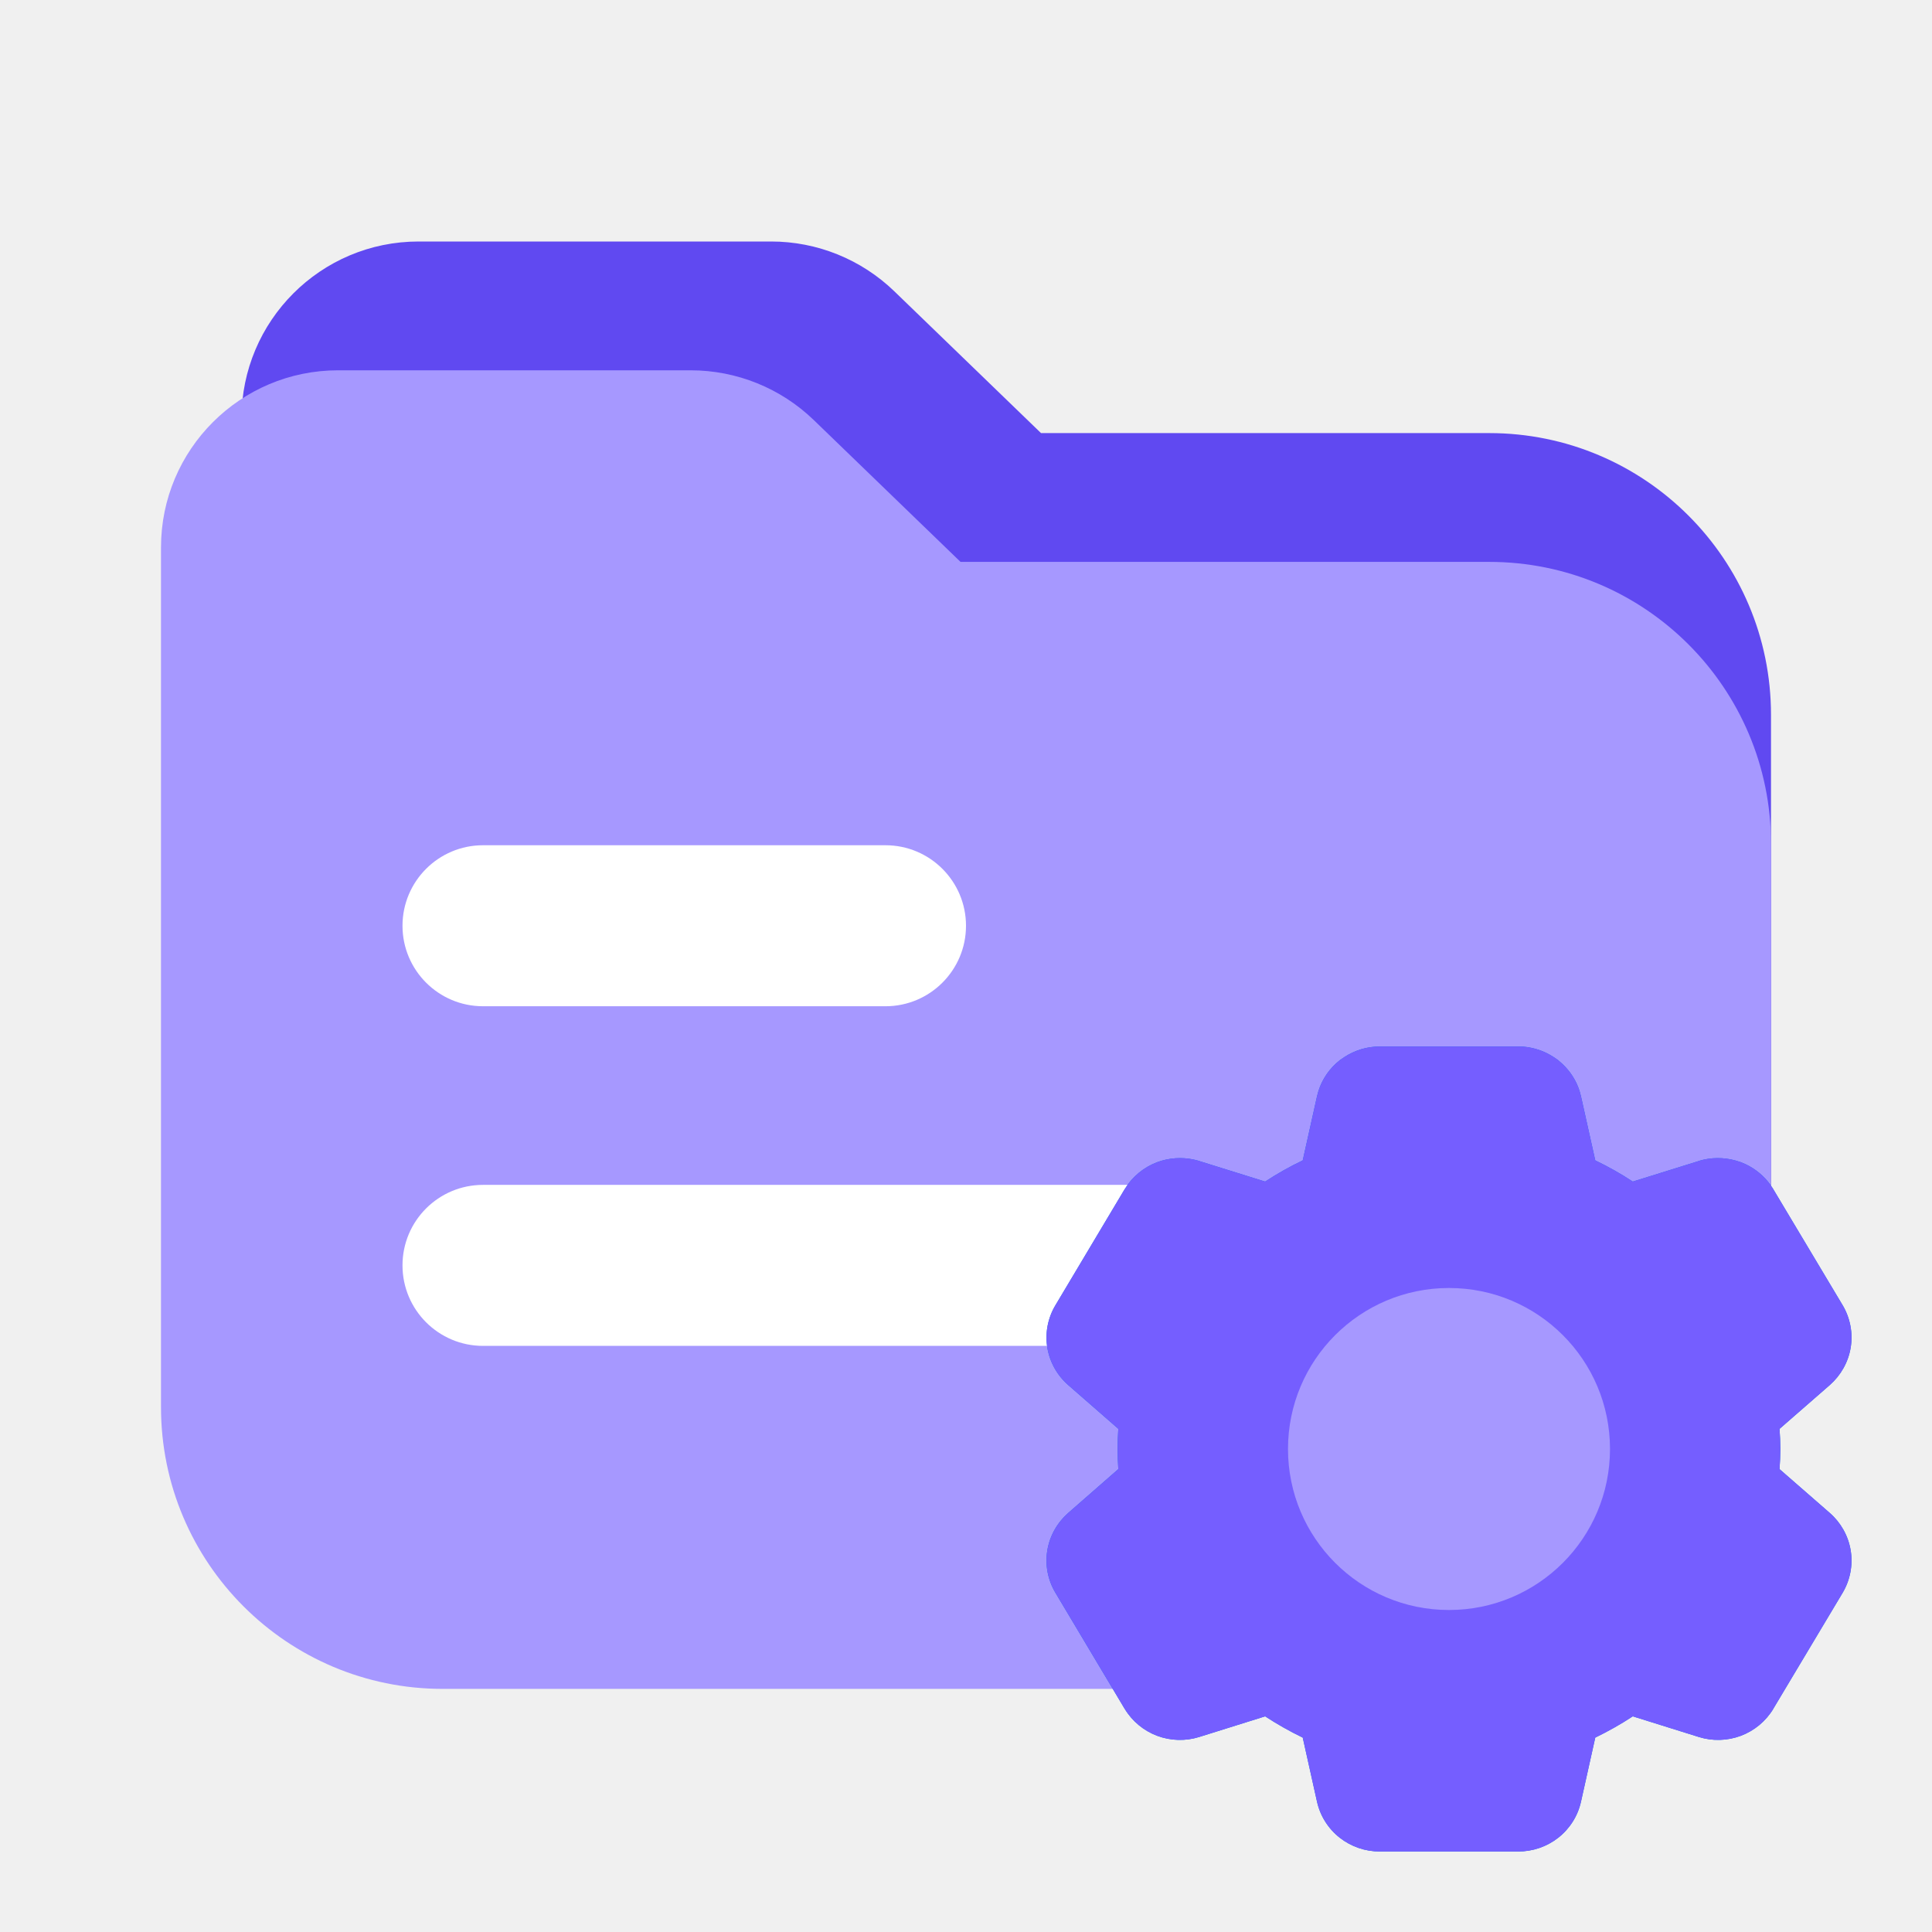
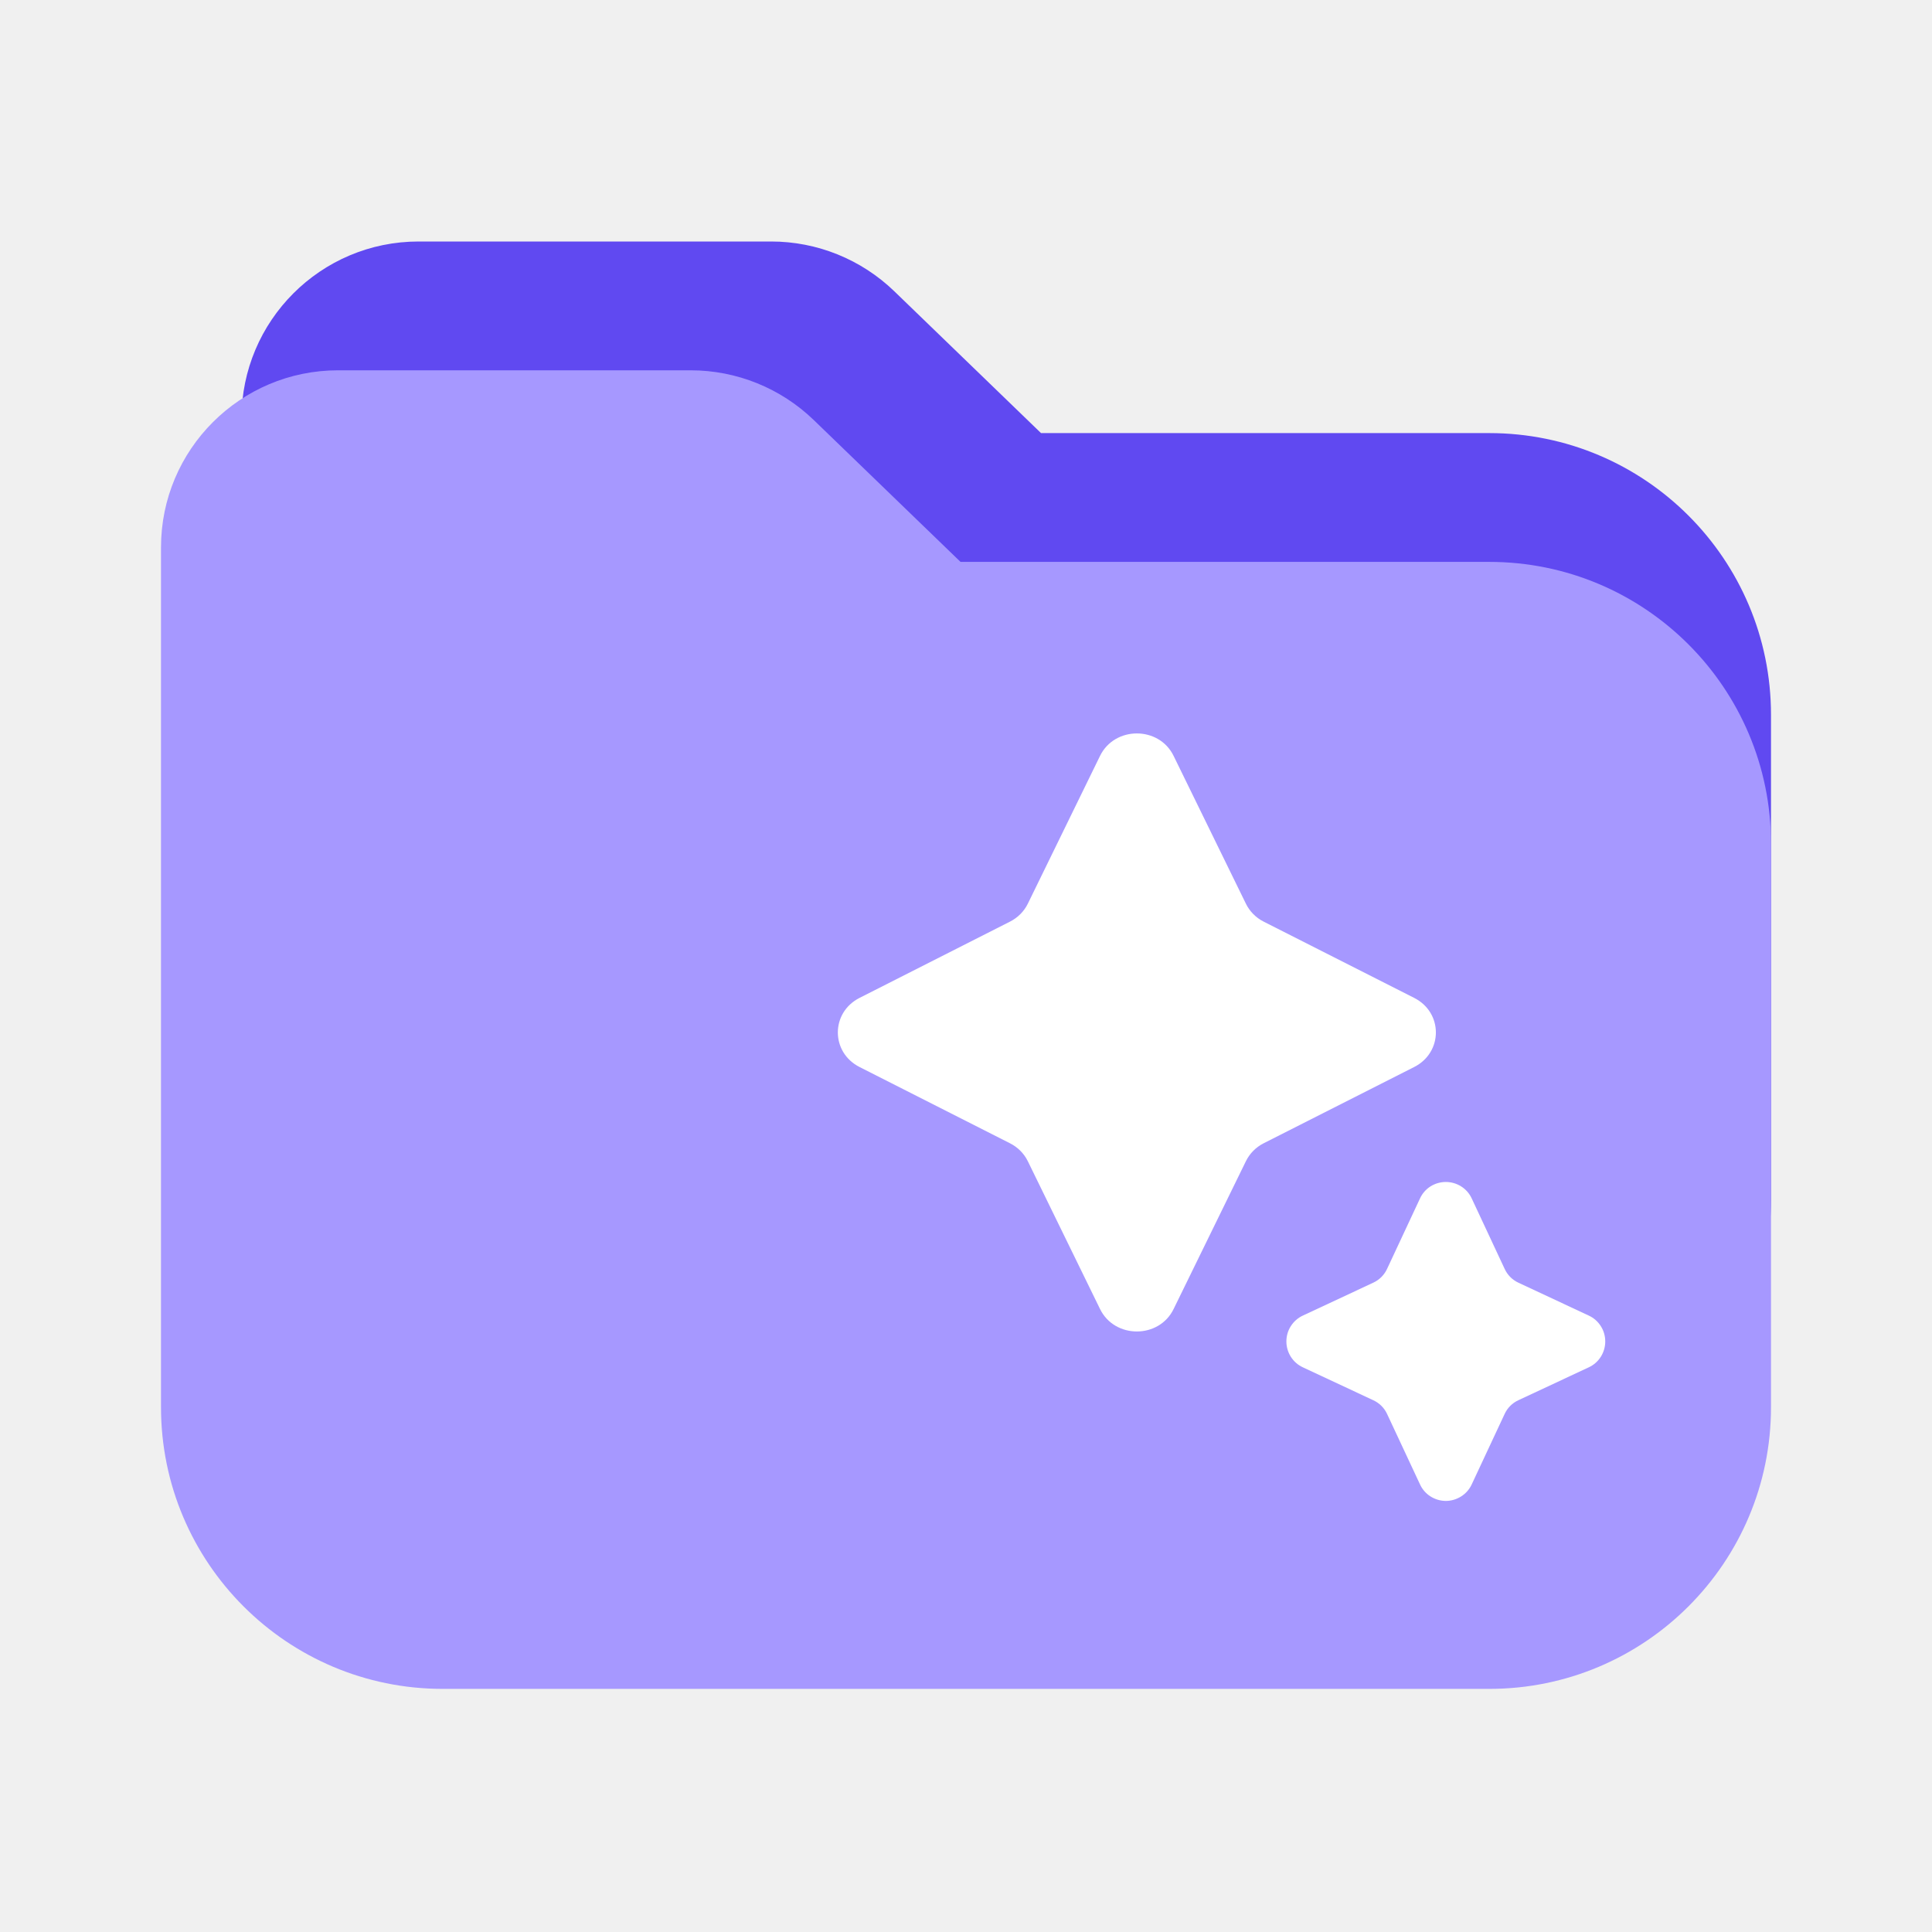
<svg xmlns="http://www.w3.org/2000/svg" width="24" height="24" viewBox="0 0 24 24" fill="none">
  <path d="M9.58 3C10.151 3 10.699 3.222 11.109 3.618L12.932 5.38H18.5C20.433 5.38 22 6.947 22 8.88V14.901C22 16.834 20.433 18.401 18.5 18.401H6.5C4.567 18.401 3 16.834 3 14.901V5.2C3 3.985 3.985 3 5.2 3H9.58Z" fill="#6049F1" />
  <path d="M8.58 4.6C9.151 4.6 9.699 4.822 10.109 5.218L11.932 6.98H18.5C20.433 6.98 22 8.547 22 10.48V17.48C22 19.413 20.433 20.98 18.5 20.98H5.5C3.567 20.98 2 19.413 2 17.48V6.8C2 5.585 2.985 4.6 4.2 4.6H8.58Z" fill="#A698FF" />
-   <path d="M14 14.719C14.552 14.719 15 15.166 15 15.719C15 16.271 14.552 16.719 14 16.719H6C5.448 16.719 5 16.271 5 15.719C5 15.166 5.448 14.719 6 14.719H14ZM11 10.5C11.552 10.5 12 10.948 12 11.5C12 12.052 11.552 12.5 11 12.5H6C5.448 12.5 5 12.052 5 11.5C5 10.948 5.448 10.5 6 10.5H11Z" fill="#FFFFFF" fill-rule="evenodd" clip-rule="evenodd" />
-   <path d="M18.927 13.002C19.06 13.014 19.189 13.058 19.301 13.132L19.356 13.17L19.407 13.215C19.506 13.307 19.581 13.423 19.622 13.553L19.64 13.62L19.817 14.415C19.978 14.492 20.134 14.58 20.283 14.678L21.102 14.423L21.105 14.421C21.253 14.376 21.412 14.375 21.561 14.417L21.625 14.437L21.686 14.463C21.806 14.52 21.912 14.607 21.991 14.716L22.029 14.773L22.029 14.774L22.89 16.214C22.983 16.371 23.02 16.557 22.99 16.74C22.96 16.922 22.867 17.085 22.731 17.205L22.106 17.75C22.112 17.832 22.116 17.915 22.116 17.997V18.003C22.116 18.085 22.112 18.168 22.106 18.25L22.731 18.795C22.867 18.914 22.96 19.078 22.99 19.26C23.02 19.443 22.983 19.629 22.89 19.786L22.029 21.226L22.029 21.227C21.935 21.383 21.792 21.5 21.625 21.563C21.458 21.625 21.275 21.631 21.105 21.578L21.102 21.577L20.283 21.321C20.134 21.419 19.978 21.507 19.817 21.585L19.64 22.38C19.6 22.56 19.499 22.718 19.356 22.83C19.214 22.941 19.039 23 18.861 23H17.139C16.961 23 16.786 22.941 16.644 22.83C16.501 22.718 16.4 22.56 16.36 22.38L16.183 21.585C16.021 21.507 15.866 21.419 15.716 21.321L14.898 21.577L14.895 21.578C14.725 21.631 14.542 21.625 14.375 21.563C14.208 21.5 14.065 21.383 13.971 21.227L13.97 21.226L13.111 19.786C13.017 19.629 12.98 19.443 13.01 19.26C13.04 19.078 13.133 18.915 13.269 18.795L13.892 18.25C13.881 18.083 13.881 17.916 13.892 17.749L13.269 17.205C13.133 17.086 13.04 16.922 13.01 16.74C12.98 16.557 13.017 16.371 13.111 16.214L13.97 14.774L13.971 14.773C14.065 14.617 14.208 14.5 14.375 14.437C14.521 14.383 14.68 14.372 14.831 14.405L14.895 14.421L14.898 14.423L15.716 14.678C15.866 14.58 16.021 14.492 16.183 14.415L16.36 13.62L16.378 13.553C16.426 13.401 16.519 13.268 16.644 13.17L16.699 13.132C16.83 13.046 16.983 13 17.139 13H18.861L18.927 13.002ZM18 16.415C17.124 16.415 16.415 17.124 16.415 18C16.415 18.876 17.124 19.585 18 19.585C18.876 19.585 19.585 18.876 19.585 18C19.585 17.124 18.876 16.415 18 16.415Z" fill="#0B72E6" fill-rule="evenodd" clip-rule="evenodd" />
-   <path d="M18.927 13.002C19.06 13.014 19.189 13.058 19.301 13.132L19.356 13.17L19.407 13.215C19.506 13.307 19.581 13.423 19.622 13.553L19.64 13.62L19.817 14.415C19.978 14.492 20.134 14.58 20.283 14.678L21.102 14.423L21.105 14.421C21.253 14.376 21.412 14.375 21.561 14.417L21.625 14.437L21.686 14.463C21.806 14.52 21.912 14.607 21.991 14.716L22.029 14.773L22.029 14.774L22.89 16.214C22.983 16.371 23.02 16.557 22.99 16.74C22.96 16.922 22.867 17.085 22.731 17.205L22.106 17.75C22.112 17.832 22.116 17.915 22.116 17.997V18.003C22.116 18.085 22.112 18.168 22.106 18.25L22.731 18.795C22.867 18.914 22.96 19.078 22.99 19.26C23.02 19.443 22.983 19.629 22.89 19.786L22.029 21.226L22.029 21.227C21.935 21.383 21.792 21.5 21.625 21.563C21.458 21.625 21.275 21.631 21.105 21.578L21.102 21.577L20.283 21.321C20.134 21.419 19.978 21.507 19.817 21.585L19.64 22.38C19.6 22.56 19.499 22.718 19.356 22.83C19.214 22.941 19.039 23 18.861 23H17.139C16.961 23 16.786 22.941 16.644 22.83C16.501 22.718 16.4 22.56 16.36 22.38L16.183 21.585C16.021 21.507 15.866 21.419 15.716 21.321L14.898 21.577L14.895 21.578C14.725 21.631 14.542 21.625 14.375 21.563C14.208 21.5 14.065 21.383 13.971 21.227L13.97 21.226L13.111 19.786C13.017 19.629 12.98 19.443 13.01 19.26C13.04 19.078 13.133 18.915 13.269 18.795L13.892 18.25C13.881 18.083 13.881 17.916 13.892 17.749L13.269 17.205C13.133 17.086 13.04 16.922 13.01 16.74C12.98 16.557 13.017 16.371 13.111 16.214L13.97 14.774L13.971 14.773C14.065 14.617 14.208 14.5 14.375 14.437C14.521 14.383 14.68 14.372 14.831 14.405L14.895 14.421L14.898 14.423L15.716 14.678C15.866 14.58 16.021 14.492 16.183 14.415L16.36 13.62L16.378 13.553C16.426 13.401 16.519 13.268 16.644 13.17L16.699 13.132C16.83 13.046 16.983 13 17.139 13H18.861L18.927 13.002ZM18 16.415C17.124 16.415 16.415 17.124 16.415 18C16.415 18.876 17.124 19.585 18 19.585C18.876 19.585 19.585 18.876 19.585 18C19.585 17.124 18.876 16.415 18 16.415Z" fill="#755EFF" fill-rule="evenodd" clip-rule="evenodd" />
-   <path d="M20 18C20 19.105 19.105 20 18 20C16.895 20 16 19.105 16 18C16 16.895 16.895 16 18 16C19.105 16 20 16.895 20 18Z" fill="#A698FF" />
+   <path d="M13.665 9.39C13.847 9.018 14.398 9.018 14.579 9.39L15.477 11.226C15.524 11.322 15.601 11.4 15.698 11.449L17.567 12.396C17.927 12.578 17.927 13.073 17.567 13.255L15.698 14.202C15.601 14.251 15.524 14.329 15.477 14.425L14.579 16.261C14.398 16.633 13.847 16.633 13.665 16.261L12.768 14.425C12.721 14.329 12.643 14.251 12.546 14.202L10.678 13.255C10.318 13.073 10.318 12.578 10.678 12.396L12.546 11.449C12.643 11.4 12.721 11.322 12.768 11.226L13.665 9.39Z" fill="#FFFFFF" />
+   <path d="M17.64 14.887C17.668 14.826 17.713 14.774 17.77 14.738C17.827 14.702 17.893 14.683 17.961 14.683C18.028 14.683 18.094 14.702 18.151 14.738C18.208 14.774 18.254 14.826 18.282 14.887L18.691 15.762C18.726 15.838 18.786 15.899 18.862 15.934L19.737 16.343C19.798 16.371 19.85 16.417 19.886 16.474C19.922 16.53 19.941 16.596 19.941 16.664C19.941 16.731 19.922 16.797 19.886 16.854C19.85 16.911 19.798 16.957 19.737 16.985L18.862 17.394C18.786 17.429 18.726 17.489 18.691 17.565L18.282 18.44C18.254 18.501 18.208 18.553 18.151 18.589C18.094 18.625 18.028 18.645 17.961 18.645C17.893 18.645 17.827 18.625 17.77 18.589C17.713 18.553 17.668 18.501 17.64 18.44L17.231 17.565C17.196 17.489 17.135 17.429 17.059 17.394L16.184 16.985C16.123 16.957 16.071 16.911 16.035 16.854C15.999 16.797 15.98 16.731 15.98 16.664C15.98 16.596 15.999 16.53 16.035 16.474C16.071 16.417 16.123 16.371 16.184 16.343L17.059 15.934C17.135 15.899 17.196 15.838 17.231 15.762L17.64 14.887Z" fill="#FFFFFF" />
</svg>
